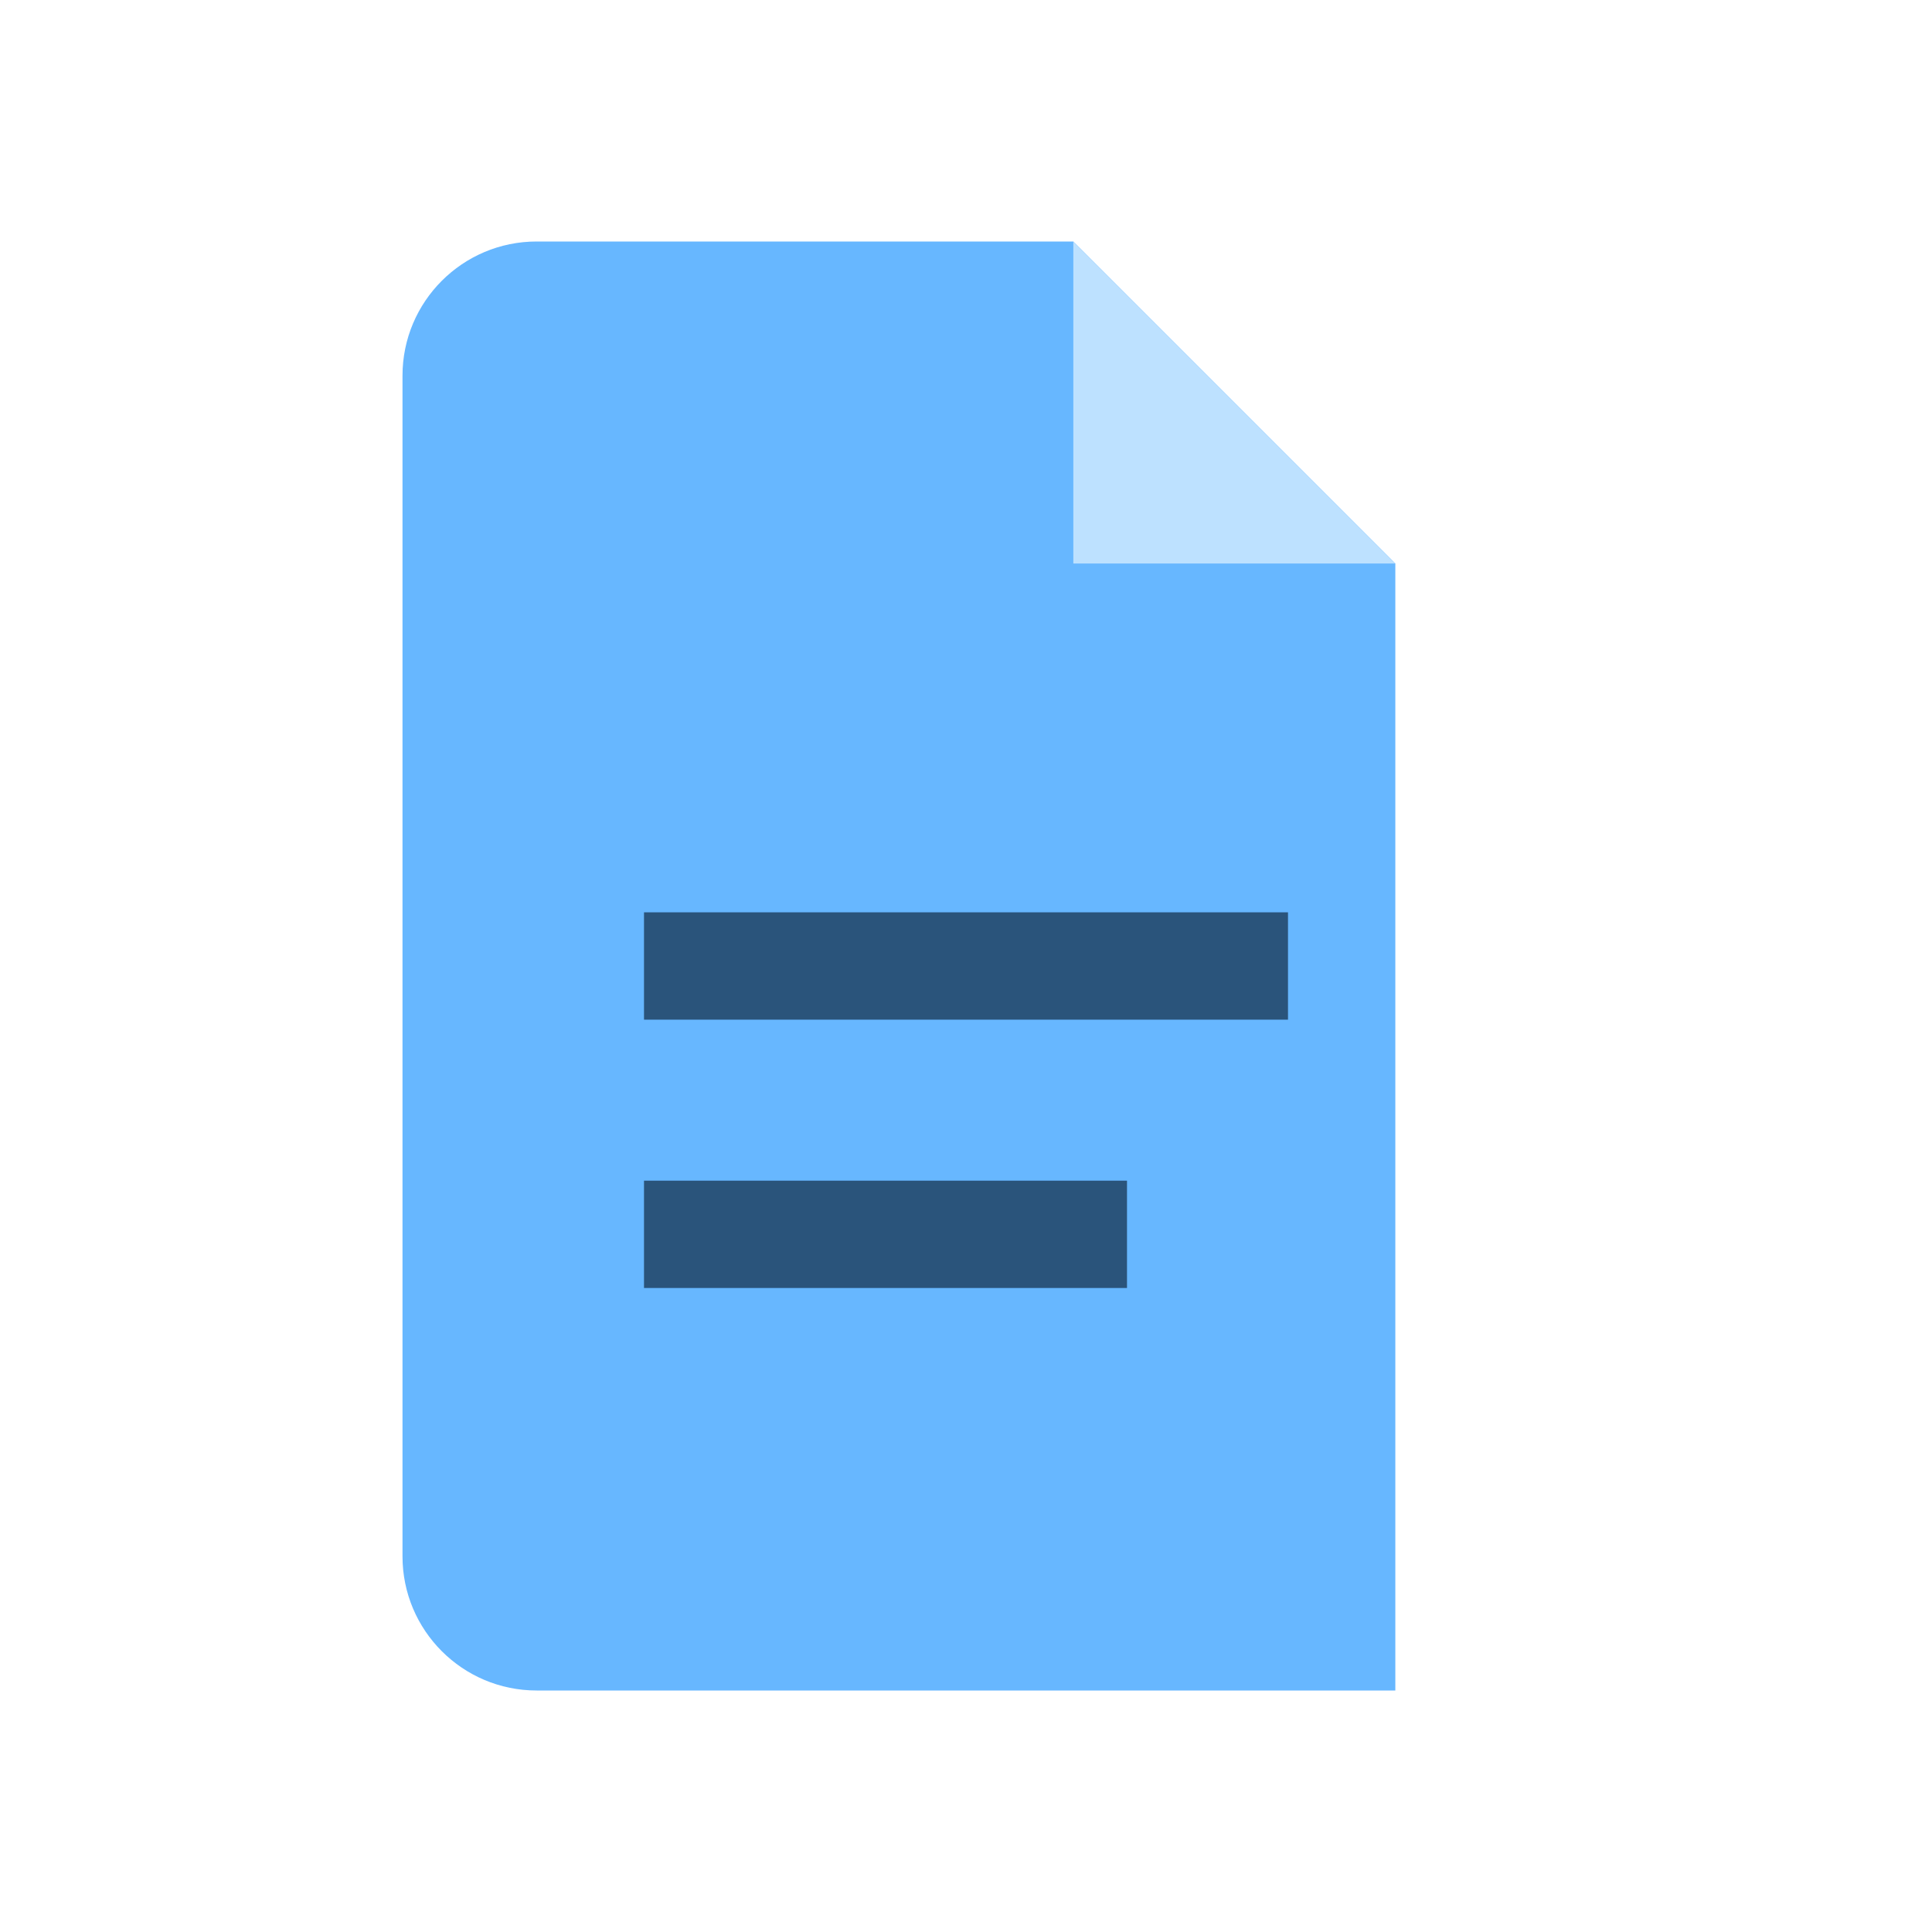
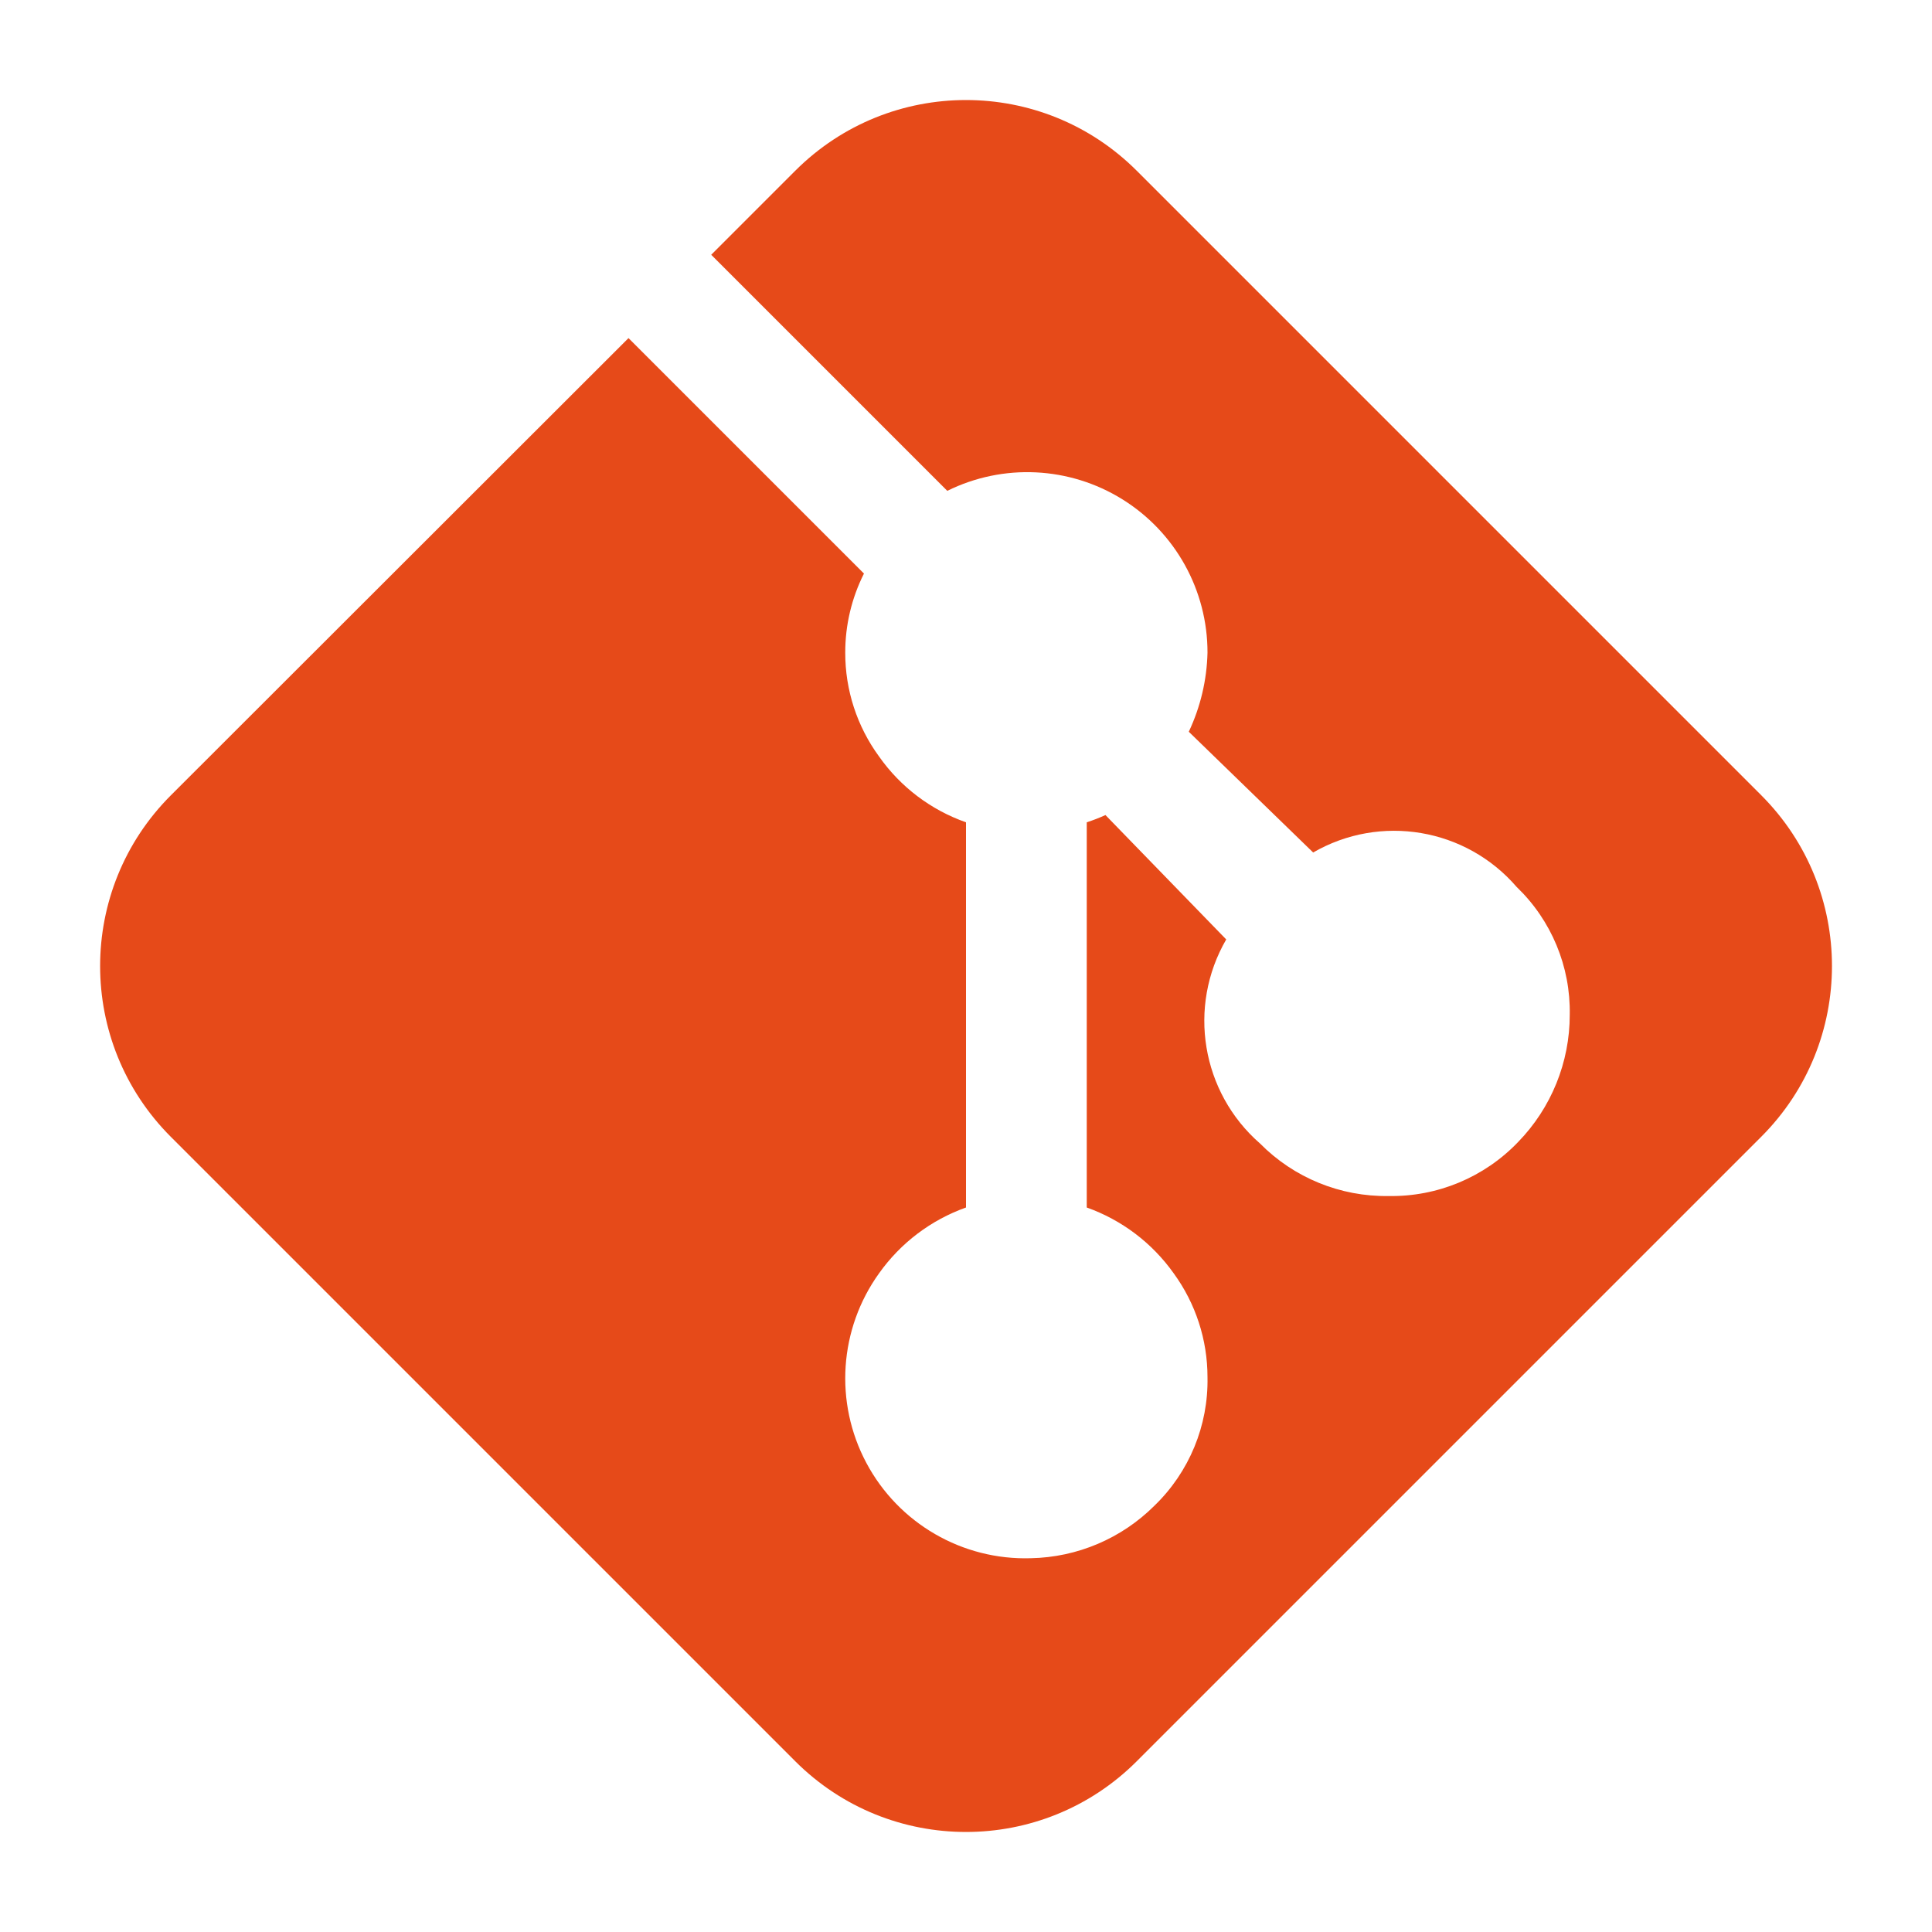
- <svg xmlns="http://www.w3.org/2000/svg" viewBox="0 0 36 36">
-   <path d="M10 4.5h10l6 6V31.5H10A2.5 2.5 0 0 1 7.5 29V7A2.5 2.5 0 0 1 10 4.5z" fill="#67b7ff" />
-   <path d="M20 4.5v6h6" fill="#bde1ff" />
-   <path d="M12 17h12v2H12zm0 5h9v2h-9z" fill="#0f2a43" opacity="0.7" />
+ <svg xmlns="http://www.w3.org/2000/svg" viewBox="0 0 32 32">
+   <path fill="#e64a19" d="M13.172 2.828 11.78 4.22l1.91 1.91 2 2A2.986 2.986 0 0 1 20 10.81a3.25 3.25 0 0 1-.31 1.31l2.06 2a2.68 2.68 0 0 1 3.37.57 2.86 2.86 0 0 1 .88 2.117 3.02 3.02 0 0 1-.856 2.109A2.9 2.9 0 0 1 23 19.81a2.93 2.93 0 0 1-2.13-.87 2.694 2.694 0 0 1-.56-3.38l-2-2.06a3 3 0 0 1-.31.12V20a3 3 0 0 1 1.44 1.09 2.92 2.92 0 0 1 .56 1.72 2.88 2.88 0 0 1-.878 2.128 2.98 2.98 0 0 1-2.048.871 2.981 2.981 0 0 1-2.514-4.719A3 3 0 0 1 16 20v-6.38a2.96 2.96 0 0 1-1.44-1.09 2.9 2.9 0 0 1-.56-1.72 2.9 2.9 0 0 1 .31-1.31l-3.9-3.9-7.579 7.572a4 4 0 0 0-.001 5.658l10.342 10.342a4 4 0 0 0 5.656 0l10.344-10.344a4 4 0 0 0 0-5.656L18.828 2.828a4 4 0 0 0-5.656 0" />
</svg>
